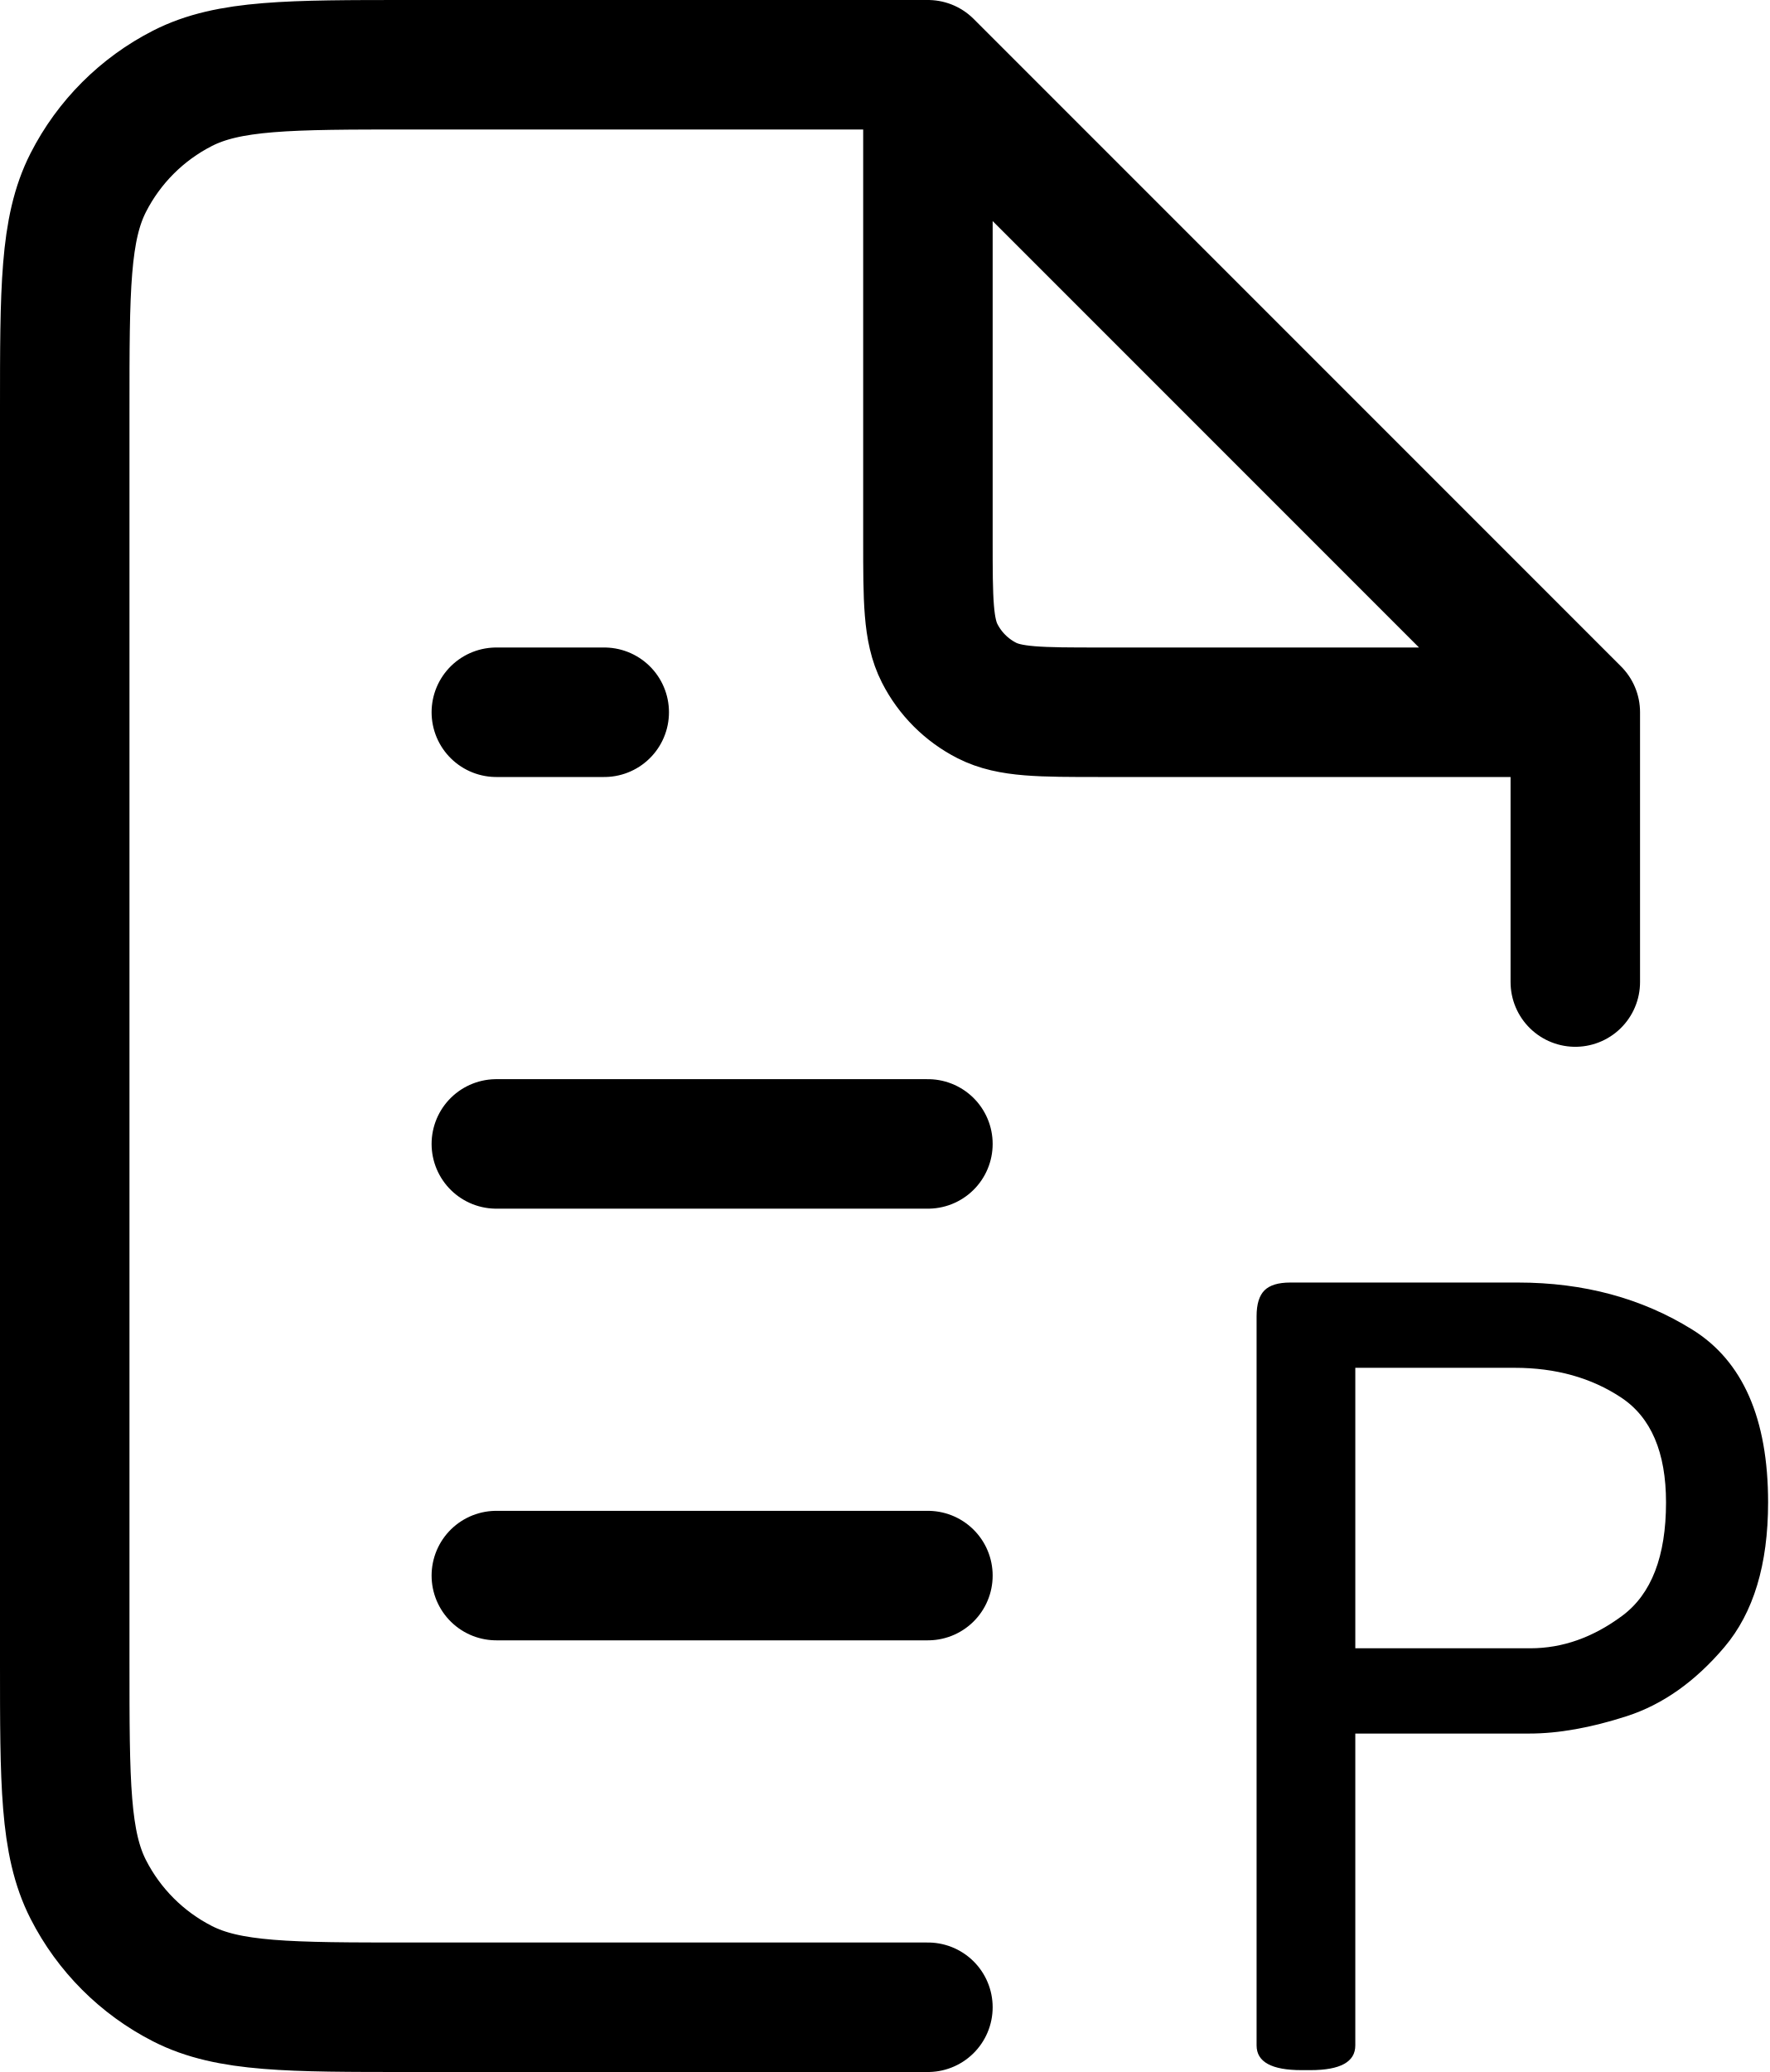
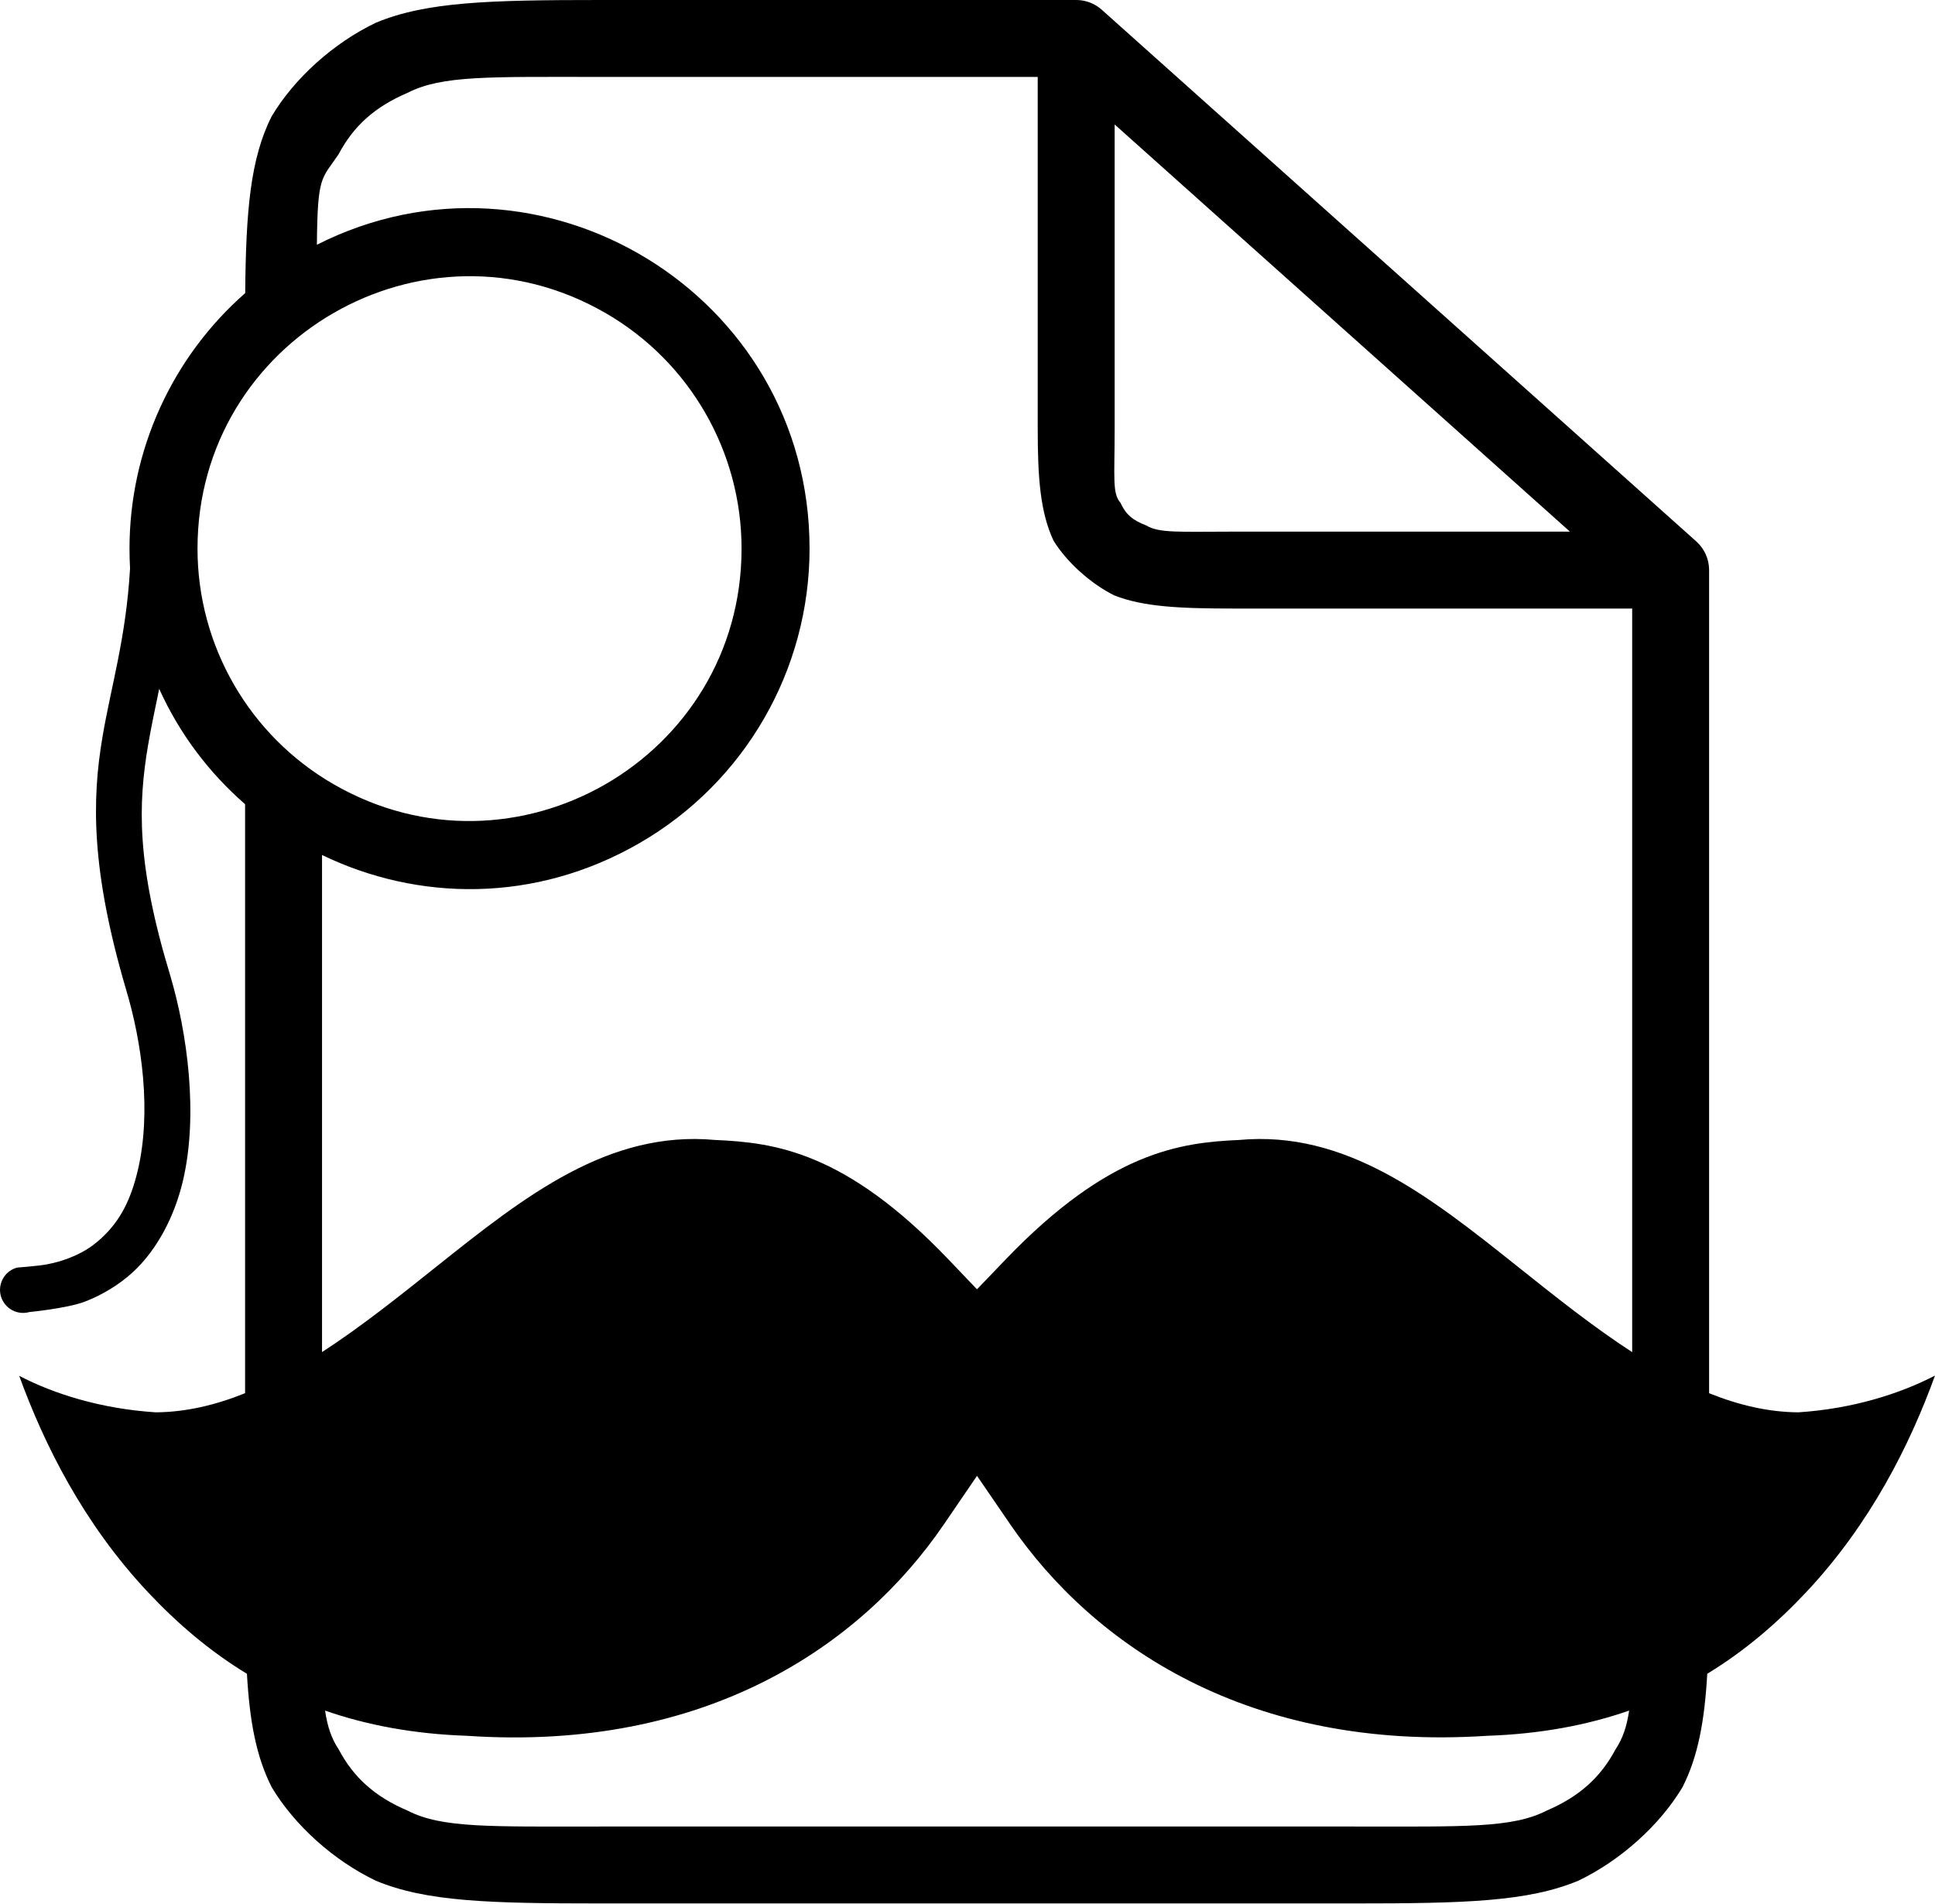
- <svg xmlns="http://www.w3.org/2000/svg" width="455.672" height="533.333" viewBox="108.889 53.333 455.672 533.333">
-   <path d="M236.667 458.889h111.111M236.667 347.778h111.111M236.667 236.667h27.778M305.889 570zm41.889-500H214.444c-31.114 0-46.671 0-58.555 6.055a55.55 55.55 0 0 0-24.279 24.279c-6.055 11.884-6.055 27.441-6.055 58.555v322.222c0 31.114 0 46.672 6.055 58.556a55.55 55.55 0 0 0 24.279 24.278C167.773 570 183.331 570 214.444 570h133.333m0-500l166.667 166.667M347.778 70v122.222c0 15.557 0 23.336 3.028 29.278 2.664 5.227 6.911 9.476 12.139 12.139 5.942 3.028 13.719 3.028 29.278 3.028h122.222m0 0v69.444" stroke-linecap="round" stroke="#000" stroke-linejoin="round" fill="none" stroke-width="33.333" />
-   <path d="M443.945 586.185q-11.551 0-11.551-6.353h0v-187.71q0-4.621 2.021-6.642 2.021-2.021 6.642-2.021h0 58.623q25.413 0 44.906 12.129 19.493 12.129 19.493 44.473h0q0 23.969-11.263 37.253-11.263 13.284-25.124 17.76-13.862 4.476-25.124 4.476h0-44.762v80.282q0 6.353-11.551 6.353h0-2.31zm13.862-108.583h45.05q12.418 0 23.68-8.375 11.263-8.375 11.263-29.167h0q0-19.349-11.551-27.001-11.551-7.653-27.435-7.653h0-41.007v72.196z" />
+ <svg xmlns="http://www.w3.org/2000/svg" viewBox="164.929 167.831 167.058 164.337">
+   <path d="M 216.782 174.473 C 207.194 174.473 203.092 174.323 200.129 175.84 C 197.323 177.035 195.459 178.687 194.163 181.146 C 192.686 183.343 192.343 182.905 192.288 188.962 C 211.586 179.198 234.822 193.173 234.822 215.197 C 234.822 225.685 229.227 235.376 220.144 240.62 C 211.084 245.851 200.976 245.633 192.731 241.649 L 192.731 284.565 C 196.134 282.359 199.444 279.709 202.661 277.143 C 210.249 271.093 217.471 265.406 226.673 266.252 C 231.768 266.478 237.883 267.216 246.814 276.565 L 249.278 279.146 L 251.75 276.57 C 260.689 267.254 266.853 266.476 271.906 266.252 C 281.108 265.405 288.319 271.093 295.906 277.143 C 299.126 279.71 302.438 282.363 305.843 284.569 L 305.843 220.371 L 271.527 220.371 C 266.727 220.371 263.645 220.221 261.133 219.238 C 259.097 218.228 257.037 216.371 255.886 214.513 C 254.737 212.056 254.52 209.095 254.52 204.811 L 254.52 174.473 Z M 188.389 177.863 C 190.36 174.57 193.729 171.54 197.372 169.797 C 201.714 167.98 207.194 167.831 216.782 167.831 L 257.828 167.831 C 257.928 167.831 258.028 167.834 258.129 167.843 C 258.442 167.87 258.743 167.941 259.026 168.049 C 259.309 168.156 259.58 168.305 259.832 168.494 C 259.912 168.554 259.991 168.618 260.065 168.686 L 311.365 214.564 C 311.386 214.583 311.406 214.601 311.426 214.62 C 311.763 214.932 312.019 215.299 312.195 215.694 C 312.372 216.09 312.474 216.526 312.483 216.984 C 312.484 217.012 312.484 217.039 312.484 217.066 L 312.484 288.116 C 315.004 289.132 317.571 289.747 320.186 289.767 C 324.886 289.462 328.95 288.165 331.987 286.595 C 329.825 292.553 326.421 299.379 320.866 305.295 C 318.368 307.955 315.571 310.364 312.325 312.338 C 312.09 316.457 311.521 319.508 310.182 322.141 C 308.206 325.432 304.832 328.461 301.198 330.203 C 296.85 332.019 291.372 332.168 281.791 332.168 L 216.782 332.168 C 207.194 332.168 201.714 332.019 197.372 330.203 C 193.729 328.459 190.36 325.429 188.389 322.137 C 187.051 319.506 186.483 316.457 186.248 312.341 C 182.999 310.366 180.201 307.956 177.702 305.295 C 172.147 299.379 168.749 292.566 166.587 286.615 C 169.607 288.189 173.66 289.462 178.381 289.767 C 180.998 289.747 183.567 289.131 186.089 288.114 L 186.089 237.264 C 182.982 234.555 180.422 231.183 178.673 227.303 C 178.326 228.997 177.982 230.577 177.714 232.162 C 176.857 237.232 176.685 242.366 179.628 252.057 C 181.094 257.009 182.075 264.069 180.715 269.81 C 180.025 272.721 178.567 275.684 176.364 277.698 C 175.265 278.703 173.786 279.629 172.236 280.217 C 170.713 280.793 167.469 281.108 167.469 281.108 C 166.783 281.305 166.044 281.119 165.533 280.621 C 165.021 280.124 164.814 279.391 164.991 278.7 C 165.168 278.008 165.701 277.464 166.388 277.273 C 166.388 277.273 168.224 277.134 168.941 276.998 C 169.649 276.864 170.217 276.704 170.819 276.476 C 172.002 276.028 172.831 275.508 173.665 274.746 C 175.328 273.225 176.235 271.367 176.822 268.888 C 178.016 263.85 177.196 257.854 175.795 253.201 C 172.77 242.889 172.866 236.848 173.77 231.496 C 174.533 226.976 175.806 222.953 176.157 216.909 C 176.126 216.344 176.11 215.773 176.11 215.197 C 176.11 206.658 179.819 198.648 186.099 193.135 C 186.159 186.115 186.534 181.512 188.389 177.863 Z M 194.161 318.851 C 195.458 321.31 197.321 322.963 200.127 324.159 C 203.09 325.676 207.194 325.527 216.782 325.527 L 281.791 325.527 C 291.372 325.527 295.472 325.676 298.445 324.159 C 301.243 322.963 303.106 321.312 304.414 318.85 C 305.022 317.945 305.376 316.903 305.58 315.517 C 302 316.763 297.956 317.537 293.329 317.694 C 272.719 319.053 259.311 309.892 252.152 299.444 L 249.279 295.251 L 246.413 299.449 C 239.256 309.93 225.847 319.088 205.24 317.694 C 200.615 317.537 196.573 316.763 192.994 315.519 C 193.198 316.904 193.553 317.946 194.161 318.851 Z M 261.162 204.811 C 261.162 209.095 260.945 210.415 261.659 211.231 C 262.133 212.249 262.688 212.732 263.885 213.194 C 265.016 213.877 266.727 213.73 271.527 213.73 L 300.469 213.73 L 261.162 178.577 Z M 166.388 277.273 C 166.388 277.273 166.465 277.262 166.388 277.273 Z M 193.724 235.536 C 209.38 244.575 228.951 233.276 228.951 215.197 C 228.951 206.807 224.475 199.054 217.209 194.858 C 201.552 185.819 181.981 197.118 181.981 215.197 C 181.981 223.587 186.457 231.34 193.724 235.536 Z" style="" transform="matrix(1, 0, 0, 1, 0, -2.842170943040401e-14)" />
</svg>
